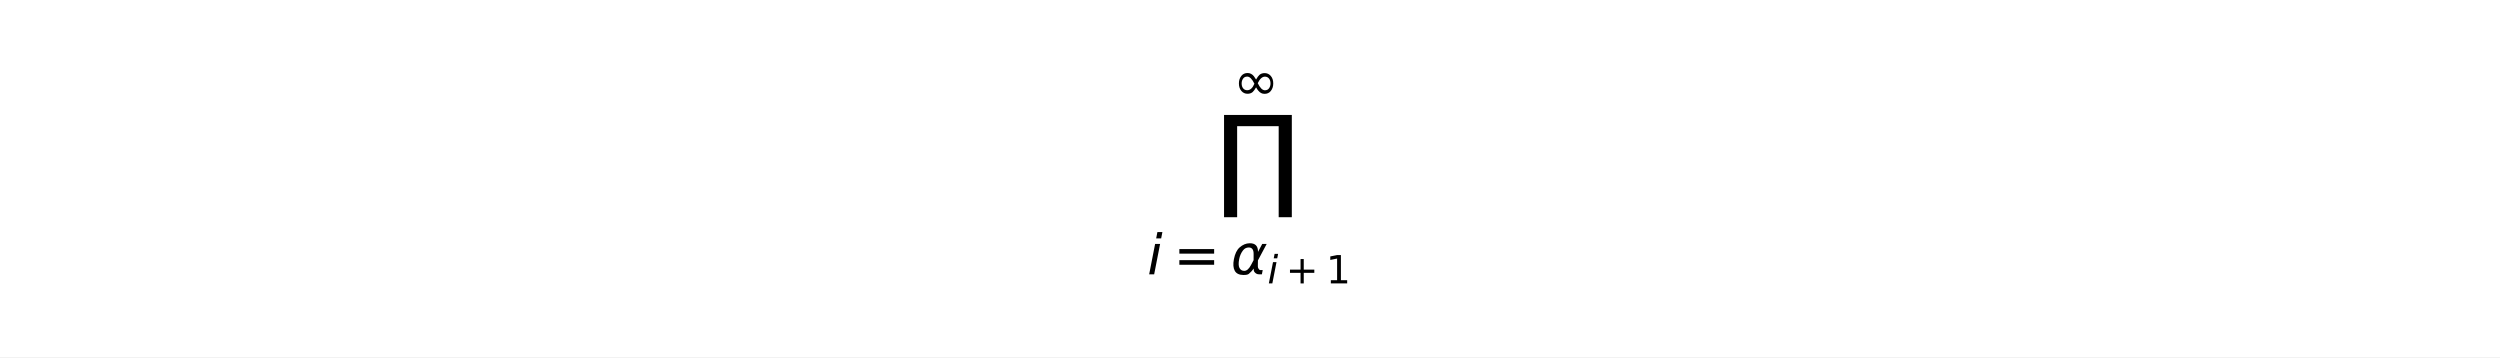
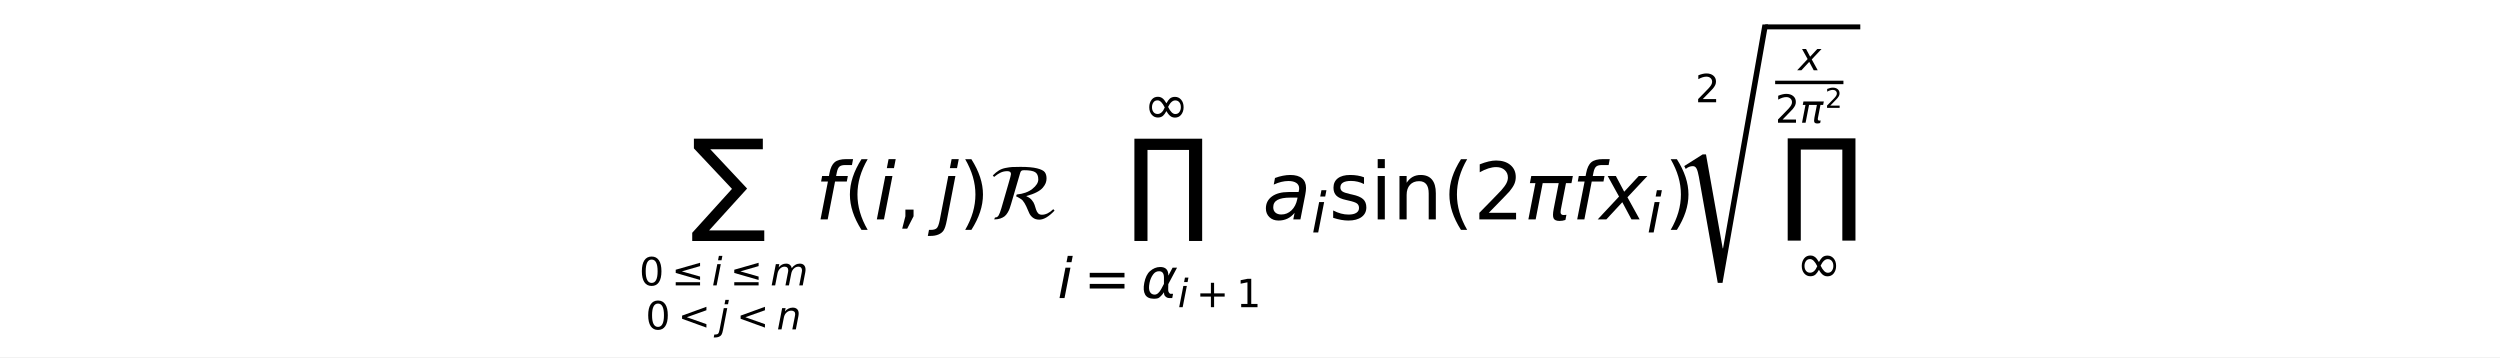
<svg xmlns="http://www.w3.org/2000/svg" xmlns:xlink="http://www.w3.org/1999/xlink" height="54pt" version="1.1" viewBox="0 0 378 54" width="378pt">
  <defs>
-     <style type="text/css">
- *{stroke-linecap:butt;stroke-linejoin:round;}
-   </style>
+     <style type="text/css">*{stroke-linecap:butt;stroke-linejoin:round;}</style>
  </defs>
  <g id="figure_1">
    <g id="patch_1">
      <path d="M 0 54  L 378 54  L 378 0  L 0 0  z " style="fill:#ffffff;" />
    </g>
    <g id="text_1">
-       <defs>
-         <path d="M 10.797 101.703  L 96.188 101.703  L 96.188 -27.156  L 79.641 -27.156  L 79.641 87.547  L 27.297 87.547  L 27.297 -27.156  L 10.797 -27.156  z " id="DejaVuSansDisplay-220f" />
-         <path d="M 40.922 25.438  L 40.969 36.719  Q 41.016 48.25 32.328 48.297  Q 25.828 48.344 21.781 42.922  Q 16.703 36.234 14.984 27.297  Q 12.891 16.547 15.531 11.422  Q 18.266 6.203 24.172 6.203  Q 30.719 6.203 36.234 16.609  z M 33.844 55.906  Q 49.078 56.156 48.875 40.375  Q 48.875 40.375 56.5 54.688  L 64.5 54.688  L 48.734 25.047  L 48.578 14.359  Q 48.578 11.969 49.906 9.969  Q 51.422 7.625 52.984 7.625  L 57.328 7.625  L 55.859 0  L 50.438 0  Q 45.844 0 42.531 4.109  Q 40.969 6.156 40.922 10.453  Q 37.75 5.219 32.281 0.781  Q 29.688 -1.266 22.703 -1.219  Q 11.281 -1.125 7.125 6.203  Q 2.875 13.812 5.516 27.297  Q 8.344 41.797 15.766 48.391  Q 24.125 55.766 33.844 55.906  z " id="DejaVuSans-Oblique-3b1" />
-         <path d="M 10.594 45.406  L 73.188 45.406  L 73.188 37.203  L 10.594 37.203  z M 10.594 25.484  L 73.188 25.484  L 73.188 17.188  L 10.594 17.188  z " id="DejaVuSans-3d" />
-         <path d="M 18.312 75.984  L 27.297 75.984  L 25.094 64.594  L 16.109 64.594  z M 14.203 54.688  L 23.188 54.688  L 12.5 0  L 3.516 0  z " id="DejaVuSans-Oblique-69" />
-         <path d="M 12.406 8.297  L 28.516 8.297  L 28.516 63.922  L 10.984 60.406  L 10.984 69.391  L 28.422 72.906  L 38.281 72.906  L 38.281 8.297  L 54.391 8.297  L 54.391 0  L 12.406 0  z " id="DejaVuSans-31" />
-         <path d="M 45.562 17.047  Q 44.047 18.797 41.656 22.906  Q 38.375 17.047 35.5 14.453  Q 31.891 11.328 26.266 11.328  Q 19.672 11.328 15.328 16.266  Q 10.75 21.438 10.75 29.984  Q 10.75 38.188 15.328 43.75  Q 19.438 48.688 26.375 48.688  Q 29.938 48.688 32.562 47.219  Q 35.641 45.609 37.75 42.828  Q 39.703 40.328 41.656 36.969  Q 44.922 42.828 47.797 45.406  Q 51.422 48.531 57.031 48.531  Q 63.625 48.531 67.969 43.609  Q 72.562 38.422 72.562 29.891  Q 72.562 21.688 67.969 16.109  Q 63.875 11.188 56.938 11.188  Q 53.375 11.188 50.734 12.641  Q 48.094 13.969 45.562 17.047  M 25.734 17.719  Q 33.797 17.719 38.625 29.438  Q 32.422 42.234 25.734 42.234  Q 20.844 42.234 18.359 38.719  Q 15.672 34.969 15.672 29.984  Q 15.672 24.516 18.359 21.141  Q 21.094 17.719 25.734 17.719  M 57.562 42.141  Q 50.297 42.141 44.672 30.422  Q 50.828 17.625 57.562 17.625  Q 62.453 17.625 64.938 21.141  Q 67.625 24.906 67.625 29.891  Q 67.625 35.359 64.938 38.719  Q 62.203 42.141 57.562 42.141  " id="DejaVuSans-221e" />
-         <path d="M 46 62.703  L 46 35.5  L 73.188 35.5  L 73.188 27.203  L 46 27.203  L 46 0  L 37.797 0  L 37.797 27.203  L 10.594 27.203  L 10.594 35.5  L 37.797 35.5  L 37.797 62.703  z " id="DejaVuSans-2b" />
-       </defs>
-       <g transform="translate(173.46 31.92)scale(0.12 -0.12)">
-         <use transform="translate(108 139.9187)scale(0.7)" xlink:href="#DejaVuSans-221e" />
-         <use transform="translate(86 19.46562)" xlink:href="#DejaVuSansDisplay-220f" />
-         <use transform="translate(0 -79.62969)scale(0.7)" xlink:href="#DejaVuSans-Oblique-69" />
-         <use transform="translate(33.08594 -79.62969)scale(0.7)" xlink:href="#DejaVuSans-3d" />
-         <use transform="translate(105.376 -79.62969)scale(0.7)" xlink:href="#DejaVuSans-Oblique-3b1" />
-         <use transform="translate(151.5186 -91.11406)scale(0.49)" xlink:href="#DejaVuSans-Oblique-69" />
-         <use transform="translate(174.6787 -91.11406)scale(0.49)" xlink:href="#DejaVuSans-2b" />
-         <use transform="translate(225.2817 -91.11406)scale(0.49)" xlink:href="#DejaVuSans-31" />
+       <g transform="translate(96.66 33.18)scale(0.12 -0.12)">
+         <defs>
+           <path d="M 244 6509  L 5803 6509  L 5803 5656  L 1566 5656  L 4534 2488  L 1469 -888  L 5919 -888  L 5919 -1738  L 109 -1738  L 109 -1078  L 3316 2463  L 244 5728  L 244 6509  z " id="DejaVuSansDisplay-2211" transform="scale(0.015625)" />
+           <path d="M 2034 4250  Q 1547 4250 1301 3770  Q 1056 3291 1056 2328  Q 1056 1369 1301 889  Q 1547 409 2034 409  Q 2525 409 2770 889  Q 3016 1369 3016 2328  Q 3016 3291 2770 3770  Q 2525 4250 2034 4250  z M 2034 4750  Q 2819 4750 3233 4129  Q 3647 3509 3647 2328  Q 3647 1150 3233 529  Q 2819 -91 2034 -91  Q 1250 -91 836 529  Q 422 1150 422 2328  Q 422 3509 836 4129  Q 1250 4750 2034 4750  z " id="DejaVuSans-30" transform="scale(0.015625)" />
+           <path d="M 4684 3175  L 1684 2309  L 4684 1453  L 4684 897  L 678 2047  L 678 2578  L 4684 3725  L 4684 3175  z M 678 531  L 4684 531  L 4684 0  L 678 0  L 678 531  z " id="DejaVuSans-2264" transform="scale(0.015625)" />
+           <path d="M 1172 4863  L 1747 4863  L 1606 4134  L 1031 4134  L 1172 4863  z M 909 3500  L 1484 3500  L 800 0  L 225 0  L 909 3500  z " id="DejaVuSans-Oblique-69" transform="scale(0.015625)" />
+           <path d="M 5747 2113  L 5338 0  L 4763 0  L 5166 2094  Q 5191 2228 5203 2325  Q 5216 2422 5216 2491  Q 5216 2772 5059 2928  Q 4903 3084 4622 3084  Q 4203 3084 3875 2770  Q 3547 2456 3450 1953  L 3066 0  L 2491 0  L 2900 2094  Q 2925 2209 2937 2307  Q 2950 2406 2950 2484  Q 2950 2769 2794 2926  Q 2638 3084 2363 3084  Q 1938 3084 1609 2770  Q 1281 2456 1184 1953  L 800 0  L 225 0  L 909 3500  L 1484 3500  L 1375 2956  Q 1609 3263 1923 3423  Q 2238 3584 2597 3584  Q 2978 3584 3223 3384  Q 3469 3184 3519 2828  Q 3781 3197 4126 3390  Q 4472 3584 4856 3584  Q 5306 3584 5551 3325  Q 5797 3066 5797 2591  Q 5797 2488 5784 2364  Q 5772 2241 5747 2113  z " id="DejaVuSans-Oblique-6d" transform="scale(0.015625)" />
+           <path d="M 4684 3150  L 1459 2003  L 4684 863  L 4684 294  L 678 1747  L 678 2266  L 4684 3719  L 4684 3150  z " id="DejaVuSans-3c" transform="scale(0.015625)" />
+           <path d="M 928 3500  L 1503 3500  L 813 -63  L 809 -78  Q 694 -675 544 -897  Q 403 -1106 132 -1218  Q -138 -1331 -506 -1331  L -722 -1331  L -628 -844  L -481 -844  Q -144 -844 -1 -703  Q 141 -563 238 -63  L 928 3500  z M 1197 4863  L 1772 4863  L 1631 4134  L 1056 4134  L 1197 4863  z " id="DejaVuSans-Oblique-6a" transform="scale(0.015625)" />
+           <path d="M 3566 2113  L 3156 0  L 2578 0  L 2988 2091  Q 3016 2238 3031 2350  Q 3047 2463 3047 2528  Q 3047 2791 2881 2937  Q 2716 3084 2419 3084  Q 1956 3084 1622 2776  Q 1288 2469 1184 1941  L 800 0  L 225 0  L 903 3500  L 1478 3500  L 1363 2950  Q 1603 3253 1940 3418  Q 2278 3584 2650 3584  Q 3113 3584 3367 3334  Q 3622 3084 3622 2631  Q 3622 2519 3608 2391  Q 3594 2263 3566 2113  z " id="DejaVuSans-Oblique-6e" transform="scale(0.015625)" />
+           <path d="M 3059 4863  L 2969 4384  L 2419 4384  Q 2106 4384 1964 4261  Q 1822 4138 1753 3809  L 1691 3500  L 2638 3500  L 2553 3053  L 1606 3053  L 1013 0  L 434 0  L 1031 3053  L 481 3053  L 563 3500  L 1113 3500  L 1159 3744  Q 1278 4363 1576 4613  Q 1875 4863 2516 4863  L 3059 4863  z " id="DejaVuSans-Oblique-66" transform="scale(0.015625)" />
+           <path d="M 1984 4856  Q 1566 4138 1362 3434  Q 1159 2731 1159 2009  Q 1159 1288 1364 580  Q 1569 -128 1984 -844  L 1484 -844  Q 1016 -109 783 600  Q 550 1309 550 2009  Q 550 2706 781 3412  Q 1013 4119 1484 4856  L 1984 4856  z " id="DejaVuSans-28" transform="scale(0.015625)" />
+           <path d="M 750 794  L 1409 794  L 1409 256  L 897 -744  L 494 -744  L 750 256  L 750 794  z " id="DejaVuSans-2c" transform="scale(0.015625)" />
+           <path d="M 513 4856  L 1013 4856  Q 1481 4119 1714 3412  Q 1947 2706 1947 2009  Q 1947 1309 1714 600  Q 1481 -109 1013 -844  L 513 -844  Q 928 -128 1133 580  Q 1338 1288 1338 2009  Q 1338 2731 1133 3434  Q 928 4138 513 4856  z " id="DejaVuSans-29" transform="scale(0.015625)" />
+           <path d="M 5120 826  L 5222 710  Q 4531 -19 3994 -19  Q 3674 -19 3466 147  Q 3258 314 3171 528  Q 3085 742 2944 1046  Q 2803 1350 2643 1536  Q 2586 1606 2368 1734  Q 2150 1862 2118 1862  L 2176 2010  Q 2963 2086 3436 2464  Q 3910 2842 3910 3219  Q 3910 3654 3657 3811  Q 3405 3968 2765 3968  Q 2605 3968 2544 3917  Q 2483 3866 2451 3750  L 1709 1216  Q 1645 998 1593 857  Q 1542 717 1433 537  Q 1325 358 1193 252  Q 1062 147 848 73  Q 634 0 358 0  L 416 154  Q 608 154 707 314  Q 806 474 934 902  L 1517 2918  Q 1709 3565 1709 3661  Q 1709 3891 1414 3891  Q 1254 3891 1113 3859  Q 973 3827 845 3760  Q 717 3693 646 3648  Q 576 3603 467 3520  Q 358 3437 346 3424  L 243 3546  Q 486 3795 723 3942  Q 960 4090 1270 4150  Q 1581 4211 1801 4224  Q 2022 4237 2483 4237  Q 3341 4237 3814 4118  Q 4288 4000 4432 3811  Q 4576 3622 4576 3302  Q 4576 3110 4509 2934  Q 4442 2758 4275 2560  Q 4109 2362 3773 2189  Q 3437 2016 2957 1888  L 2957 1862  Q 3219 1760 3382 1568  Q 3546 1376 3610 1177  Q 3674 979 3731 796  Q 3789 614 3897 496  Q 4006 378 4205 378  Q 4659 378 5120 826  z " id="STIXNonUnicode-Italic-e23e" transform="scale(0.015625)" />
+           <path d="M 2916 1091  Q 2819 1203 2666 1466  Q 2456 1091 2272 925  Q 2041 725 1681 725  Q 1259 725 981 1041  Q 688 1372 688 1919  Q 688 2444 981 2800  Q 1244 3116 1688 3116  Q 1916 3116 2084 3022  Q 2281 2919 2416 2741  Q 2541 2581 2666 2366  Q 2875 2741 3059 2906  Q 3291 3106 3650 3106  Q 4072 3106 4350 2791  Q 4644 2459 4644 1913  Q 4644 1388 4350 1031  Q 4088 716 3644 716  Q 3416 716 3247 809  Q 3078 894 2916 1091  z M 1647 1134  Q 2163 1134 2472 1884  Q 2075 2703 1647 2703  Q 1334 2703 1175 2478  Q 1003 2238 1003 1919  Q 1003 1569 1175 1353  Q 1350 1134 1647 1134  z M 3684 2697  Q 3219 2697 2859 1947  Q 3253 1128 3684 1128  Q 3997 1128 4156 1353  Q 4328 1594 4328 1913  Q 4328 2263 4156 2478  Q 3981 2697 3684 2697  z " id="DejaVuSans-221e" transform="scale(0.015625)" />
+           <path d="M 691 6509  L 6156 6509  L 6156 -1738  L 5097 -1738  L 5097 5603  L 1747 5603  L 1747 -1738  L 691 -1738  L 691 6509  z " id="DejaVuSansDisplay-220f" transform="scale(0.015625)" />
+           <path d="M 678 2906  L 4684 2906  L 4684 2381  L 678 2381  L 678 2906  z M 678 1631  L 4684 1631  L 4684 1100  L 678 1100  L 678 1631  z " id="DejaVuSans-3d" transform="scale(0.015625)" />
+           <path d="M 2619 1628  L 2622 2350  Q 2625 3088 2069 3091  Q 1653 3094 1394 2747  Q 1069 2319 959 1747  Q 825 1059 994 731  Q 1169 397 1547 397  Q 1966 397 2319 1063  L 2619 1628  z M 2166 3578  Q 3141 3594 3128 2584  Q 3128 2584 3616 3500  L 4128 3500  L 3119 1603  L 3109 919  Q 3109 766 3194 638  Q 3291 488 3391 488  L 3669 488  L 3575 0  L 3228 0  Q 2934 0 2722 263  Q 2622 394 2619 669  Q 2416 334 2066 50  Q 1900 -81 1453 -78  Q 722 -72 456 397  Q 184 884 353 1747  Q 534 2675 1009 3097  Q 1544 3569 2166 3578  z " id="DejaVuSans-Oblique-3b1" transform="scale(0.015625)" />
+           <path d="M 2944 4013  L 2944 2272  L 4684 2272  L 4684 1741  L 2944 1741  L 2944 0  L 2419 0  L 2419 1741  L 678 1741  L 678 2272  L 2419 2272  L 2419 4013  L 2944 4013  z " id="DejaVuSans-2b" transform="scale(0.015625)" />
+           <path d="M 794 531  L 1825 531  L 1825 4091  L 703 3866  L 703 4441  L 1819 4666  L 2450 4666  L 2450 531  L 3481 531  L 3481 0  L 794 0  L 794 531  z " id="DejaVuSans-31" transform="scale(0.015625)" />
+           <path d="M 3438 1997  L 3047 0  L 2472 0  L 2578 531  Q 2325 219 2001 64  Q 1678 -91 1281 -91  Q 834 -91 548 182  Q 263 456 263 884  Q 263 1497 752 1853  Q 1241 2209 2100 2209  L 2900 2209  L 2931 2363  Q 2938 2388 2941 2417  Q 2944 2447 2944 2509  Q 2944 2788 2717 2942  Q 2491 3097 2081 3097  Q 1800 3097 1504 3025  Q 1209 2953 897 2809  L 997 3341  Q 1322 3463 1633 3523  Q 1944 3584 2234 3584  Q 2853 3584 3176 3315  Q 3500 3047 3500 2534  Q 3500 2431 3484 2292  Q 3469 2153 3438 1997  z M 2816 1759  L 2241 1759  Q 1534 1759 1195 1570  Q 856 1381 856 984  Q 856 709 1029 553  Q 1203 397 1509 397  Q 1978 397 2328 733  Q 2678 1069 2791 1631  L 2816 1759  z " id="DejaVuSans-Oblique-61" transform="scale(0.015625)" />
+           <path d="M 2834 3397  L 2834 2853  Q 2591 2978 2328 3040  Q 2066 3103 1784 3103  Q 1356 3103 1142 2972  Q 928 2841 928 2578  Q 928 2378 1081 2264  Q 1234 2150 1697 2047  L 1894 2003  Q 2506 1872 2764 1633  Q 3022 1394 3022 966  Q 3022 478 2636 193  Q 2250 -91 1575 -91  Q 1294 -91 989 -36  Q 684 19 347 128  L 347 722  Q 666 556 975 473  Q 1284 391 1588 391  Q 1994 391 2212 530  Q 2431 669 2431 922  Q 2431 1156 2273 1281  Q 2116 1406 1581 1522  L 1381 1569  Q 847 1681 609 1914  Q 372 2147 372 2553  Q 372 3047 722 3315  Q 1072 3584 1716 3584  Q 2034 3584 2315 3537  Q 2597 3491 2834 3397  z " id="DejaVuSans-73" transform="scale(0.015625)" />
+           <path d="M 603 3500  L 1178 3500  L 1178 0  L 603 0  L 603 3500  z M 603 4863  L 1178 4863  L 1178 4134  L 603 4134  L 603 4863  z " id="DejaVuSans-69" transform="scale(0.015625)" />
+           <path d="M 3513 2113  L 3513 0  L 2938 0  L 2938 2094  Q 2938 2591 2744 2837  Q 2550 3084 2163 3084  Q 1697 3084 1428 2787  Q 1159 2491 1159 1978  L 1159 0  L 581 0  L 581 3500  L 1159 3500  L 1159 2956  Q 1366 3272 1645 3428  Q 1925 3584 2291 3584  Q 2894 3584 3203 3211  Q 3513 2838 3513 2113  z " id="DejaVuSans-6e" transform="scale(0.015625)" />
+           <path d="M 1228 531  L 3431 531  L 3431 0  L 469 0  L 469 531  Q 828 903 1448 1529  Q 2069 2156 2228 2338  Q 2531 2678 2651 2914  Q 2772 3150 2772 3378  Q 2772 3750 2511 3984  Q 2250 4219 1831 4219  Q 1534 4219 1204 4116  Q 875 4013 500 3803  L 500 4441  Q 881 4594 1212 4672  Q 1544 4750 1819 4750  Q 2544 4750 2975 4387  Q 3406 4025 3406 3419  Q 3406 3131 3298 2873  Q 3191 2616 2906 2266  Q 2828 2175 2409 1742  Q 1991 1309 1228 531  z " id="DejaVuSans-32" transform="scale(0.015625)" />
+           <path d="M 584 3500  L 3938 3500  L 3825 2925  L 3384 2925  L 2966 775  Q 2922 550 2981 450  Q 3038 353 3209 353  Q 3256 353 3325 363  Q 3397 369 3419 372  L 3338 -44  Q 3222 -84 3103 -103  Q 2981 -122 2866 -122  Q 2491 -122 2388 81  Q 2284 288 2391 838  L 2797 2925  L 1506 2925  L 938 0  L 350 0  L 919 2925  L 472 2925  L 584 3500  z " id="DejaVuSans-Oblique-3c0" transform="scale(0.015625)" />
+           <path d="M 3841 3500  L 2234 1784  L 3219 0  L 2559 0  L 1819 1388  L 531 0  L -166 0  L 1556 1844  L 641 3500  L 1300 3500  L 1972 2234  L 3144 3500  L 3841 3500  z " id="DejaVuSans-Oblique-78" transform="scale(0.015625)" />
+           <path d="M 7104 16416  L 3635 -3264  L 3270 -3264  L 1830 4826  Q 1754 5242 1658 5434  Q 1562 5626 1376 5626  Q 1082 5626 832 5414  L 717 5632  L 2125 6522  L 2374 6522  L 3648 -634  L 3674 -634  L 6675 16416  L 7104 16416  z " id="STIXSizeThreeSym-Regular-221a" transform="scale(0.015625)" />
+         </defs>
+         <use transform="translate(65 0.034375)" xlink:href="#DejaVuSansDisplay-2211" />
+         <use transform="translate(0 -83.10422)scale(0.49)" xlink:href="#DejaVuSans-30" />
+         <use transform="translate(40.72168 -83.10422)scale(0.49)" xlink:href="#DejaVuSans-2264" />
+         <use transform="translate(91.32471 -83.10422)scale(0.49)" xlink:href="#DejaVuSans-Oblique-69" />
+         <use transform="translate(114.4849 -83.10422)scale(0.49)" xlink:href="#DejaVuSans-2264" />
+         <use transform="translate(165.0879 -83.10422)scale(0.49)" xlink:href="#DejaVuSans-Oblique-6d" />
+         <use transform="translate(8 -138.5333)scale(0.49)" xlink:href="#DejaVuSans-30" />
+         <use transform="translate(48.72168 -138.5333)scale(0.49)" xlink:href="#DejaVuSans-3c" />
+         <use transform="translate(99.32471 -138.5333)scale(0.49)" xlink:href="#DejaVuSans-Oblique-6a" />
+         <use transform="translate(122.4849 -138.5333)scale(0.49)" xlink:href="#DejaVuSans-3c" />
+         <use transform="translate(173.0879 -138.5333)scale(0.49)" xlink:href="#DejaVuSans-Oblique-6e" />
+         <use transform="translate(221.5698 0.034375)" xlink:href="#DejaVuSans-Oblique-66" />
+         <use transform="translate(256.7749 0.034375)" xlink:href="#DejaVuSans-28" />
+         <use transform="translate(295.7886 0.034375)" xlink:href="#DejaVuSans-Oblique-69" />
+         <use transform="translate(323.5718 0.034375)" xlink:href="#DejaVuSans-2c" />
+         <use transform="translate(374.8413 0.034375)" xlink:href="#DejaVuSans-Oblique-6a" />
+         <use transform="translate(402.6245 0.034375)" xlink:href="#DejaVuSans-29" />
+         <use transform="translate(441.6382 0.034375)" xlink:href="#STIXNonUnicode-Italic-e23e" />
+         <use transform="translate(635.0382 120.4875)scale(0.7)" xlink:href="#DejaVuSans-221e" />
+         <use transform="translate(613.0382 0.034375)" xlink:href="#DejaVuSansDisplay-220f" />
+         <use transform="translate(527.0382 -99.06094)scale(0.7)" xlink:href="#DejaVuSans-Oblique-69" />
+         <use transform="translate(560.1241 -99.06094)scale(0.7)" xlink:href="#DejaVuSans-3d" />
+         <use transform="translate(632.4142 -99.06094)scale(0.7)" xlink:href="#DejaVuSans-Oblique-3b1" />
+         <use transform="translate(678.5567 -110.5453)scale(0.49)" xlink:href="#DejaVuSans-Oblique-69" />
+         <use transform="translate(701.7169 -110.5453)scale(0.49)" xlink:href="#DejaVuSans-2b" />
+         <use transform="translate(752.3199 -110.5453)scale(0.49)" xlink:href="#DejaVuSans-31" />
+         <use transform="translate(785.4093 0.034375)" xlink:href="#DejaVuSans-Oblique-61" />
+         <use transform="translate(846.6886 -16.37187)scale(0.7)" xlink:href="#DejaVuSans-Oblique-69" />
+         <use transform="translate(868.8712 0.034375)" xlink:href="#DejaVuSans-73" />
+         <use transform="translate(920.9708 0.034375)" xlink:href="#DejaVuSans-69" />
+         <use transform="translate(948.754 0.034375)" xlink:href="#DejaVuSans-6e" />
+         <use transform="translate(1012.133 0.034375)" xlink:href="#DejaVuSans-28" />
+         <use transform="translate(1051.147 0.034375)" xlink:href="#DejaVuSans-32" />
+         <use transform="translate(1114.77 0.034375)" xlink:href="#DejaVuSans-Oblique-3c0" />
+         <use transform="translate(1174.975 0.034375)" xlink:href="#DejaVuSans-Oblique-66" />
+         <use transform="translate(1210.18 0.034375)" xlink:href="#DejaVuSans-Oblique-78" />
+         <use transform="translate(1269.359 -16.37187)scale(0.7)" xlink:href="#DejaVuSans-Oblique-69" />
+         <use transform="translate(1291.542 0.034375)" xlink:href="#DejaVuSans-29" />
+         <use transform="translate(1330.556 147.6138)scale(0.49)" xlink:href="#DejaVuSans-32" />
+         <use transform="translate(1304.77 -25.89062)scale(1.058574)" xlink:href="#STIXSizeThreeSym-Regular-221a" />
+         <use transform="translate(1460.192 187.9531)scale(0.49)" xlink:href="#DejaVuSans-Oblique-78" />
+         <use transform="translate(1431.192 121.8633)scale(0.49)" xlink:href="#DejaVuSans-32" />
+         <use transform="translate(1462.367 121.8633)scale(0.49)" xlink:href="#DejaVuSans-Oblique-3c0" />
+         <use transform="translate(1494.056 140.6211)scale(0.343)" xlink:href="#DejaVuSans-32" />
+         <use transform="translate(1436.192 0.476094)" xlink:href="#DejaVuSansDisplay-220f" />
+         <use transform="translate(1457.192 -79.51141)scale(0.7)" xlink:href="#DejaVuSans-221e" />
+         <path d="M 1418.692 239.5  L 1418.692 245.75  L 1538.469 245.75  L 1538.469 239.5  L 1418.692 239.5  z " />
+         <path d="M 1431.192 170.453  L 1431.192 174.828  L 1517.219 174.828  L 1517.219 170.453  L 1431.192 170.453  z " />
      </g>
    </g>
  </g>
</svg>
